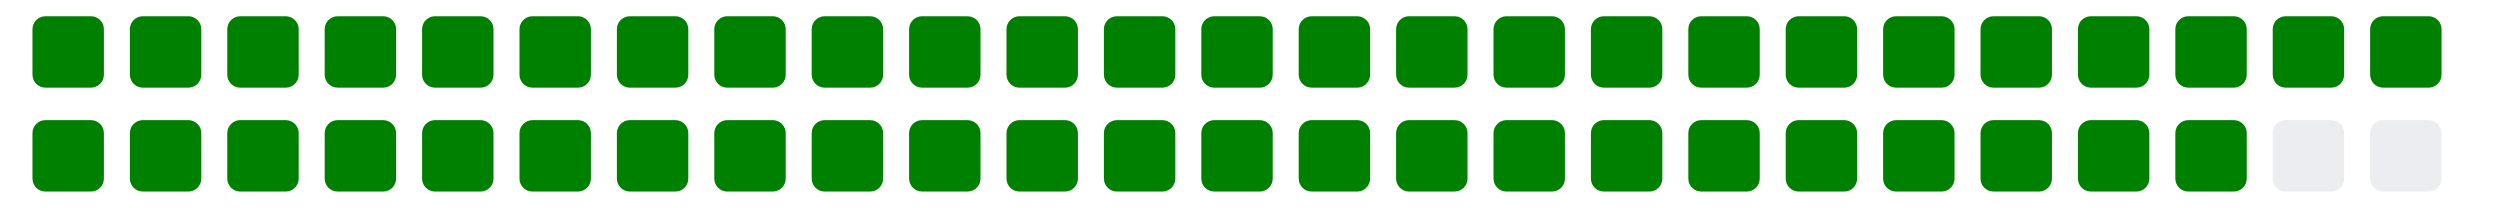
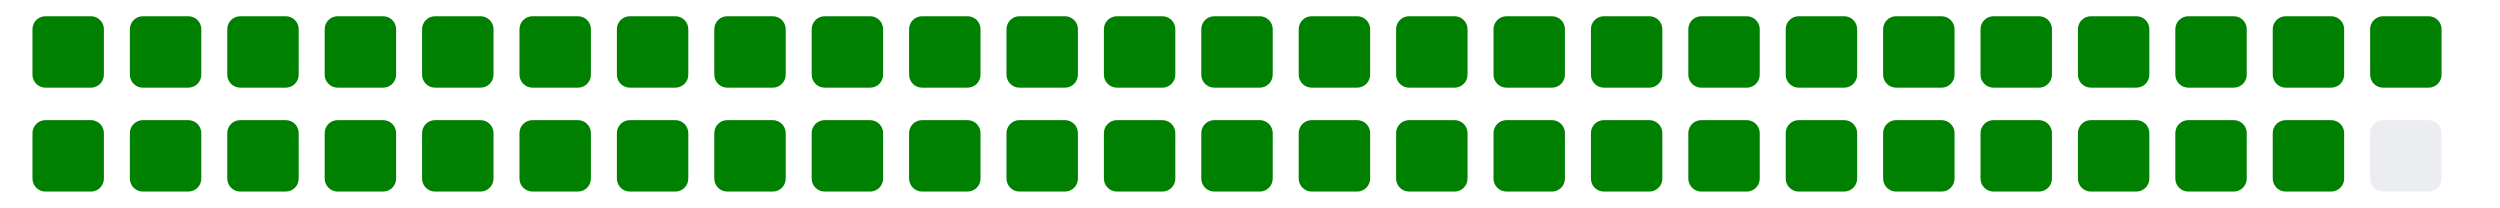
<svg xmlns="http://www.w3.org/2000/svg" viewBox="0 0 385 11" width="385" height="32">
  <g>
    <rect class="day" x="5" y="-8" width="11" height="11" fill="#008000" rx="2" ry="2" />
    <rect class="day" x="5" y="8" width="11" height="11" fill="#008000" rx="2" ry="2" />
    <rect class="day" x="20" y="-8" width="11" height="11" fill="#008000" rx="2" ry="2" />
    <rect class="day" x="20" y="8" width="11" height="11" fill="#008000" rx="2" ry="2" />
    <rect class="day" x="35" y="-8" width="11" height="11" fill="#008000" rx="2" ry="2" />
    <rect class="day" x="35" y="8" width="11" height="11" fill="#008000" rx="2" ry="2" />
    <rect class="day" x="50" y="-8" width="11" height="11" fill="#008000" rx="2" ry="2" />
    <rect class="day" x="50" y="8" width="11" height="11" fill="#008000" rx="2" ry="2" />
    <rect class="day" x="65" y="-8" width="11" height="11" fill="#008000" rx="2" ry="2" />
    <rect class="day" x="65" y="8" width="11" height="11" fill="#008000" rx="2" ry="2" />
    <rect class="day" x="80" y="-8" width="11" height="11" fill="#008000" rx="2" ry="2" />
    <rect class="day" x="80" y="8" width="11" height="11" fill="#008000" rx="2" ry="2" />
    <rect class="day" x="95" y="-8" width="11" height="11" fill="#008000" rx="2" ry="2" />
    <rect class="day" x="95" y="8" width="11" height="11" fill="#008000" rx="2" ry="2" />
    <rect class="day" x="110" y="-8" width="11" height="11" fill="#008000" rx="2" ry="2" />
    <rect class="day" x="110" y="8" width="11" height="11" fill="#008000" rx="2" ry="2" />
    <rect class="day" x="125" y="-8" width="11" height="11" fill="#008000" rx="2" ry="2" />
    <rect class="day" x="125" y="8" width="11" height="11" fill="#008000" rx="2" ry="2" />
    <rect class="day" x="140" y="-8" width="11" height="11" fill="#008000" rx="2" ry="2" />
    <rect class="day" x="140" y="8" width="11" height="11" fill="#008000" rx="2" ry="2" />
    <rect class="day" x="155" y="-8" width="11" height="11" fill="#008000" rx="2" ry="2" />
    <rect class="day" x="155" y="8" width="11" height="11" fill="#008000" rx="2" ry="2" />
    <rect class="day" x="170" y="-8" width="11" height="11" fill="#008000" rx="2" ry="2" />
    <rect class="day" x="170" y="8" width="11" height="11" fill="#008000" rx="2" ry="2" />
    <rect class="day" x="185" y="-8" width="11" height="11" fill="#008000" rx="2" ry="2" />
    <rect class="day" x="185" y="8" width="11" height="11" fill="#008000" rx="2" ry="2" />
    <rect class="day" x="200" y="-8" width="11" height="11" fill="#008000" rx="2" ry="2" />
    <rect class="day" x="200" y="8" width="11" height="11" fill="#008000" rx="2" ry="2" />
    <rect class="day" x="215" y="-8" width="11" height="11" fill="#008000" rx="2" ry="2" />
    <rect class="day" x="215" y="8" width="11" height="11" fill="#008000" rx="2" ry="2" />
    <rect class="day" x="230" y="-8" width="11" height="11" fill="#008000" rx="2" ry="2" />
    <rect class="day" x="230" y="8" width="11" height="11" fill="#008000" rx="2" ry="2" />
    <rect class="day" x="245" y="-8" width="11" height="11" fill="#008000" rx="2" ry="2" />
    <rect class="day" x="245" y="8" width="11" height="11" fill="#008000" rx="2" ry="2" />
    <rect class="day" x="260" y="-8" width="11" height="11" fill="#008000" rx="2" ry="2" />
    <rect class="day" x="260" y="8" width="11" height="11" fill="#008000" rx="2" ry="2" />
    <rect class="day" x="275" y="-8" width="11" height="11" fill="#008000" rx="2" ry="2" />
    <rect class="day" x="275" y="8" width="11" height="11" fill="#008000" rx="2" ry="2" />
    <rect class="day" x="290" y="-8" width="11" height="11" fill="#008000" rx="2" ry="2" />
    <rect class="day" x="290" y="8" width="11" height="11" fill="#008000" rx="2" ry="2" />
    <rect class="day" x="305" y="-8" width="11" height="11" fill="#008000" rx="2" ry="2" />
    <rect class="day" x="305" y="8" width="11" height="11" fill="#008000" rx="2" ry="2" />
    <rect class="day" x="320" y="-8" width="11" height="11" fill="#008000" rx="2" ry="2" />
    <rect class="day" x="320" y="8" width="11" height="11" fill="#008000" rx="2" ry="2" />
    <rect class="day" x="335" y="-8" width="11" height="11" fill="#008000" rx="2" ry="2" />
    <rect class="day" x="335" y="8" width="11" height="11" fill="#008000" rx="2" ry="2" />
    <rect class="day" x="350" y="-8" width="11" height="11" fill="#008000" rx="2" ry="2" />
-     <rect class="day" x="350" y="8" width="11" height="11" fill="#ebedf0" rx="2" ry="2" />
+     <rect class="day" x="350" y="8" width="11" height="11" fill="#008000" rx="2" ry="2" />
    <rect class="day" x="365" y="-8" width="11" height="11" fill="#008000" rx="2" ry="2" />
    <rect class="day" x="365" y="8" width="11" height="11" fill="#ebedf0" rx="2" ry="2" />
  </g>
</svg>
